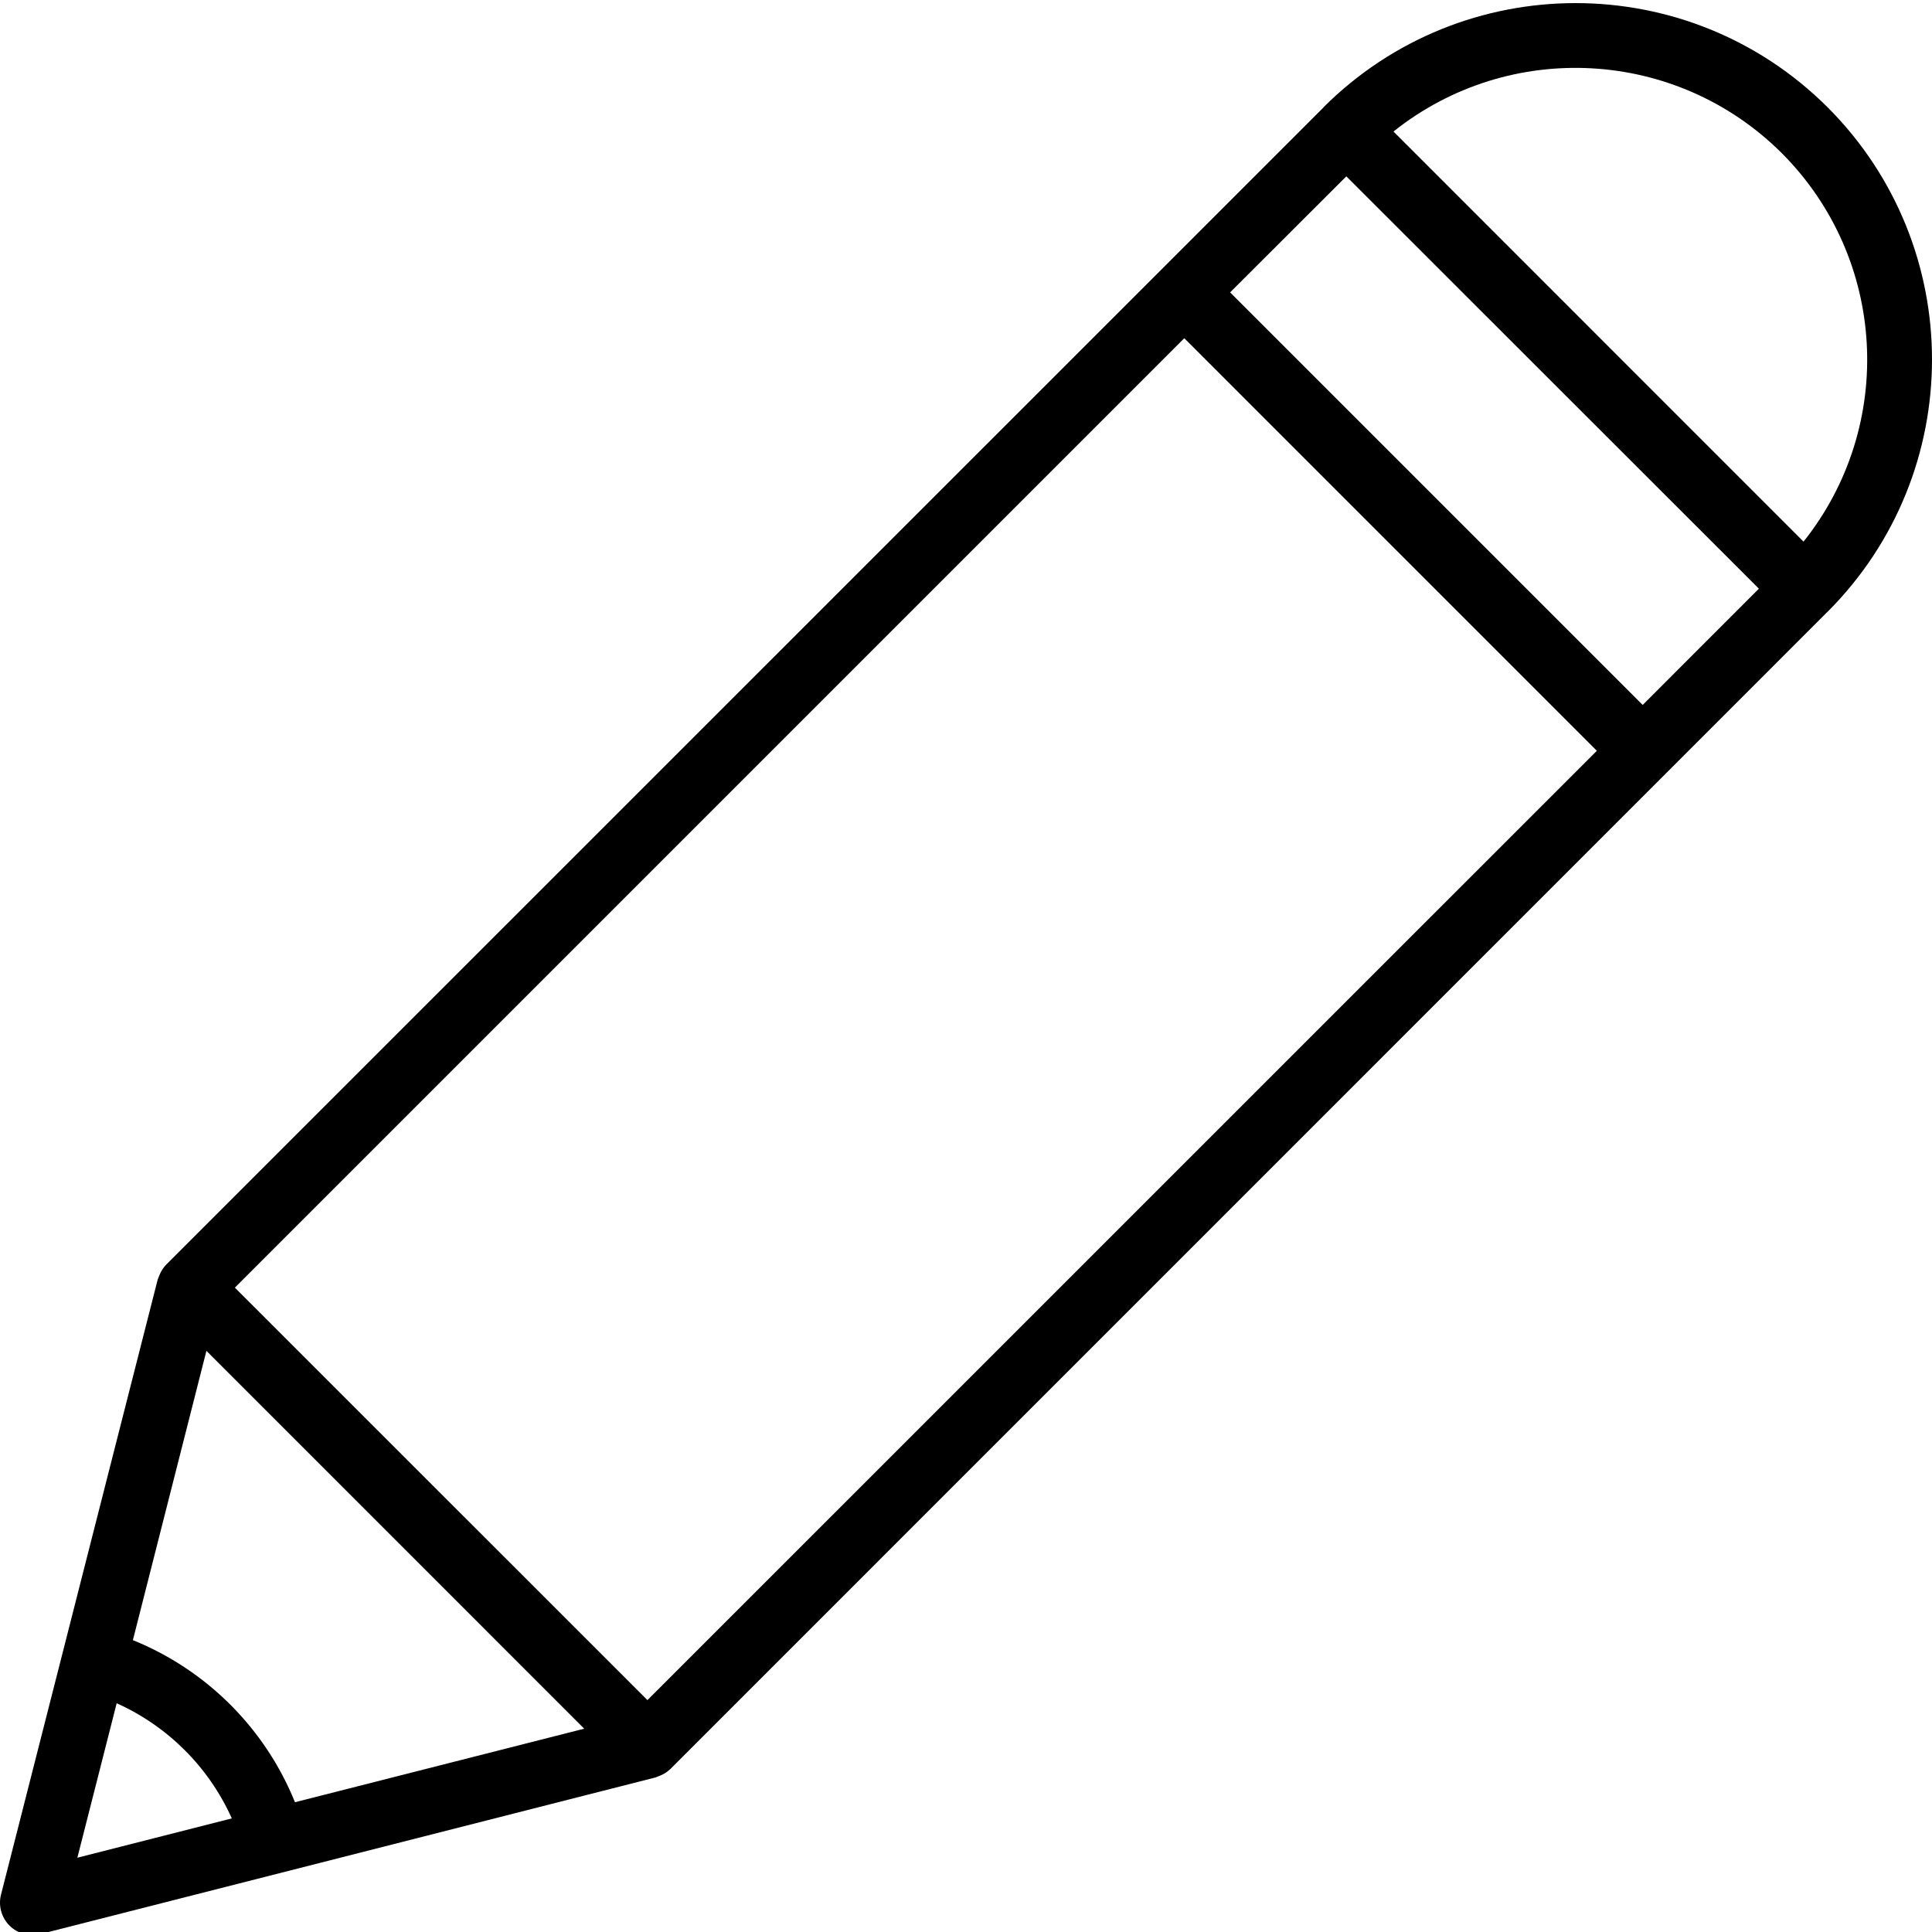
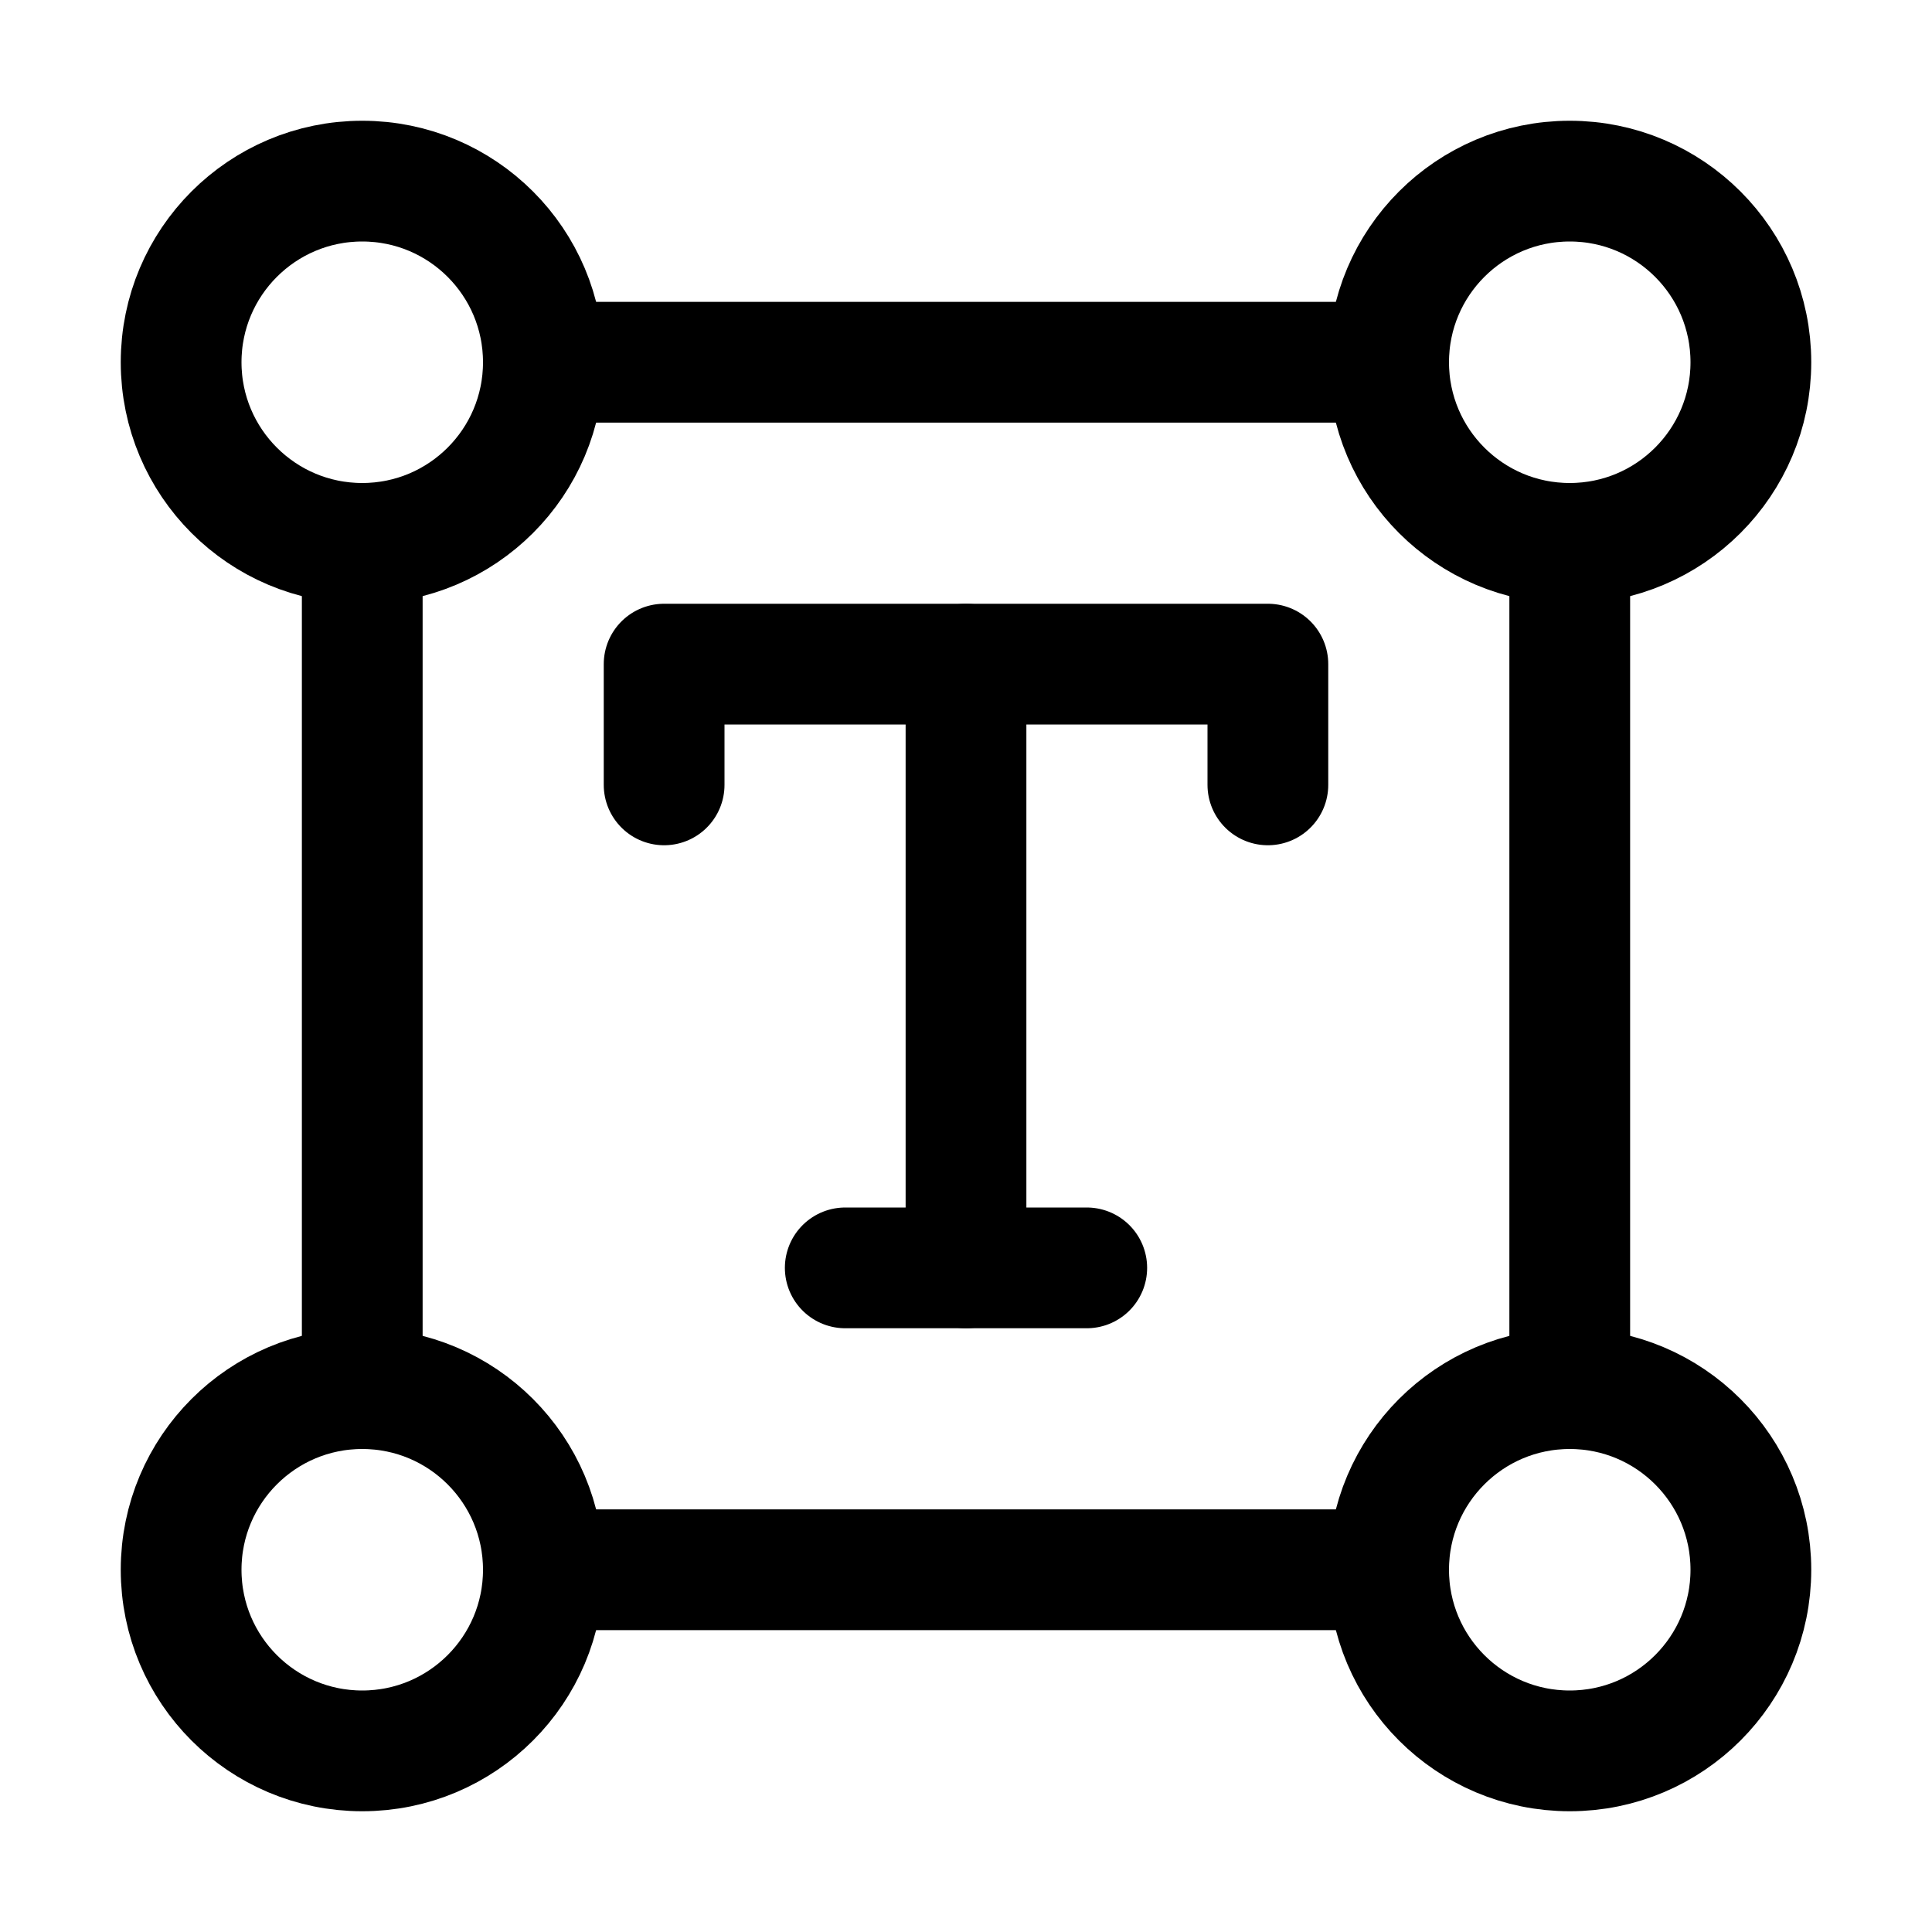
- <svg xmlns="http://www.w3.org/2000/svg" height="476pt" viewBox="0 0 476.764 476" width="476pt">
-   <path d="m451.023 26.117c-34.387-34.312-90.059-34.312-124.449 0v.047l-285.582 285.551c-.648.684-1.172 1.473-1.543 2.336-.102.215-.195.434-.273.656-.098.219-.188.438-.262.664l-38.656 151.762c-.715 2.742.082 5.66 2.086 7.664s4.922 2.797 7.664 2.086l151.754-38.641c.23-.062.43-.184.656-.262.23-.078.457-.172.68-.273.859-.371 1.648-.895 2.328-1.543l285.543-285.559.055-.043c34.32-34.383 34.32-90.062 0-124.445zm-11.312 11.309c25.887 25.949 28.188 67.184 5.352 95.852l-101.191-101.203c28.664-22.836 69.898-20.531 95.84 5.352zm-107.473 5.707 101.809 101.758-28.68 28.688-101.809-101.805zm-303.445 376.801c12.629 5.672 22.742 15.781 28.414 28.414l-38.117 9.703zm44 24.422c-7.367-18.199-21.801-32.633-40-40l18.145-71.383 93.23 93.238zm86.977-25.199-101.809-101.785 234.289-234.289 101.805 101.809zm0 0" />
+ <svg xmlns="http://www.w3.org/2000/svg" version="1.1" id="Icons" viewBox="0 0 32 32" xml:space="preserve">
+   <style type="text/css">
+ 	.st0{fill:none;stroke:#000000;stroke-width:2;stroke-linecap:round;stroke-linejoin:round;stroke-miterlimit:10;}
+ </style>
+   <circle class="st0" cx="6" cy="6" r="3" />
+   <circle class="st0" cx="26" cy="6" r="3" />
+   <circle class="st0" cx="6" cy="26" r="3" />
+   <circle class="st0" cx="26" cy="26" r="3" />
+   <line class="st0" x1="6" y1="9" x2="6" y2="23" />
+   <line class="st0" x1="26" y1="9" x2="26" y2="23" />
+   <line class="st0" x1="9" y1="26" x2="23" y2="26" />
+   <line class="st0" x1="9" y1="6" x2="23" y2="6" />
+   <polyline class="st0" points="11,13 11,11 21,11 21,13 " />
+   <line class="st0" x1="14" y1="21" x2="18" y2="21" />
+   <line class="st0" x1="16" y1="21" x2="16" y2="11" />
</svg>
